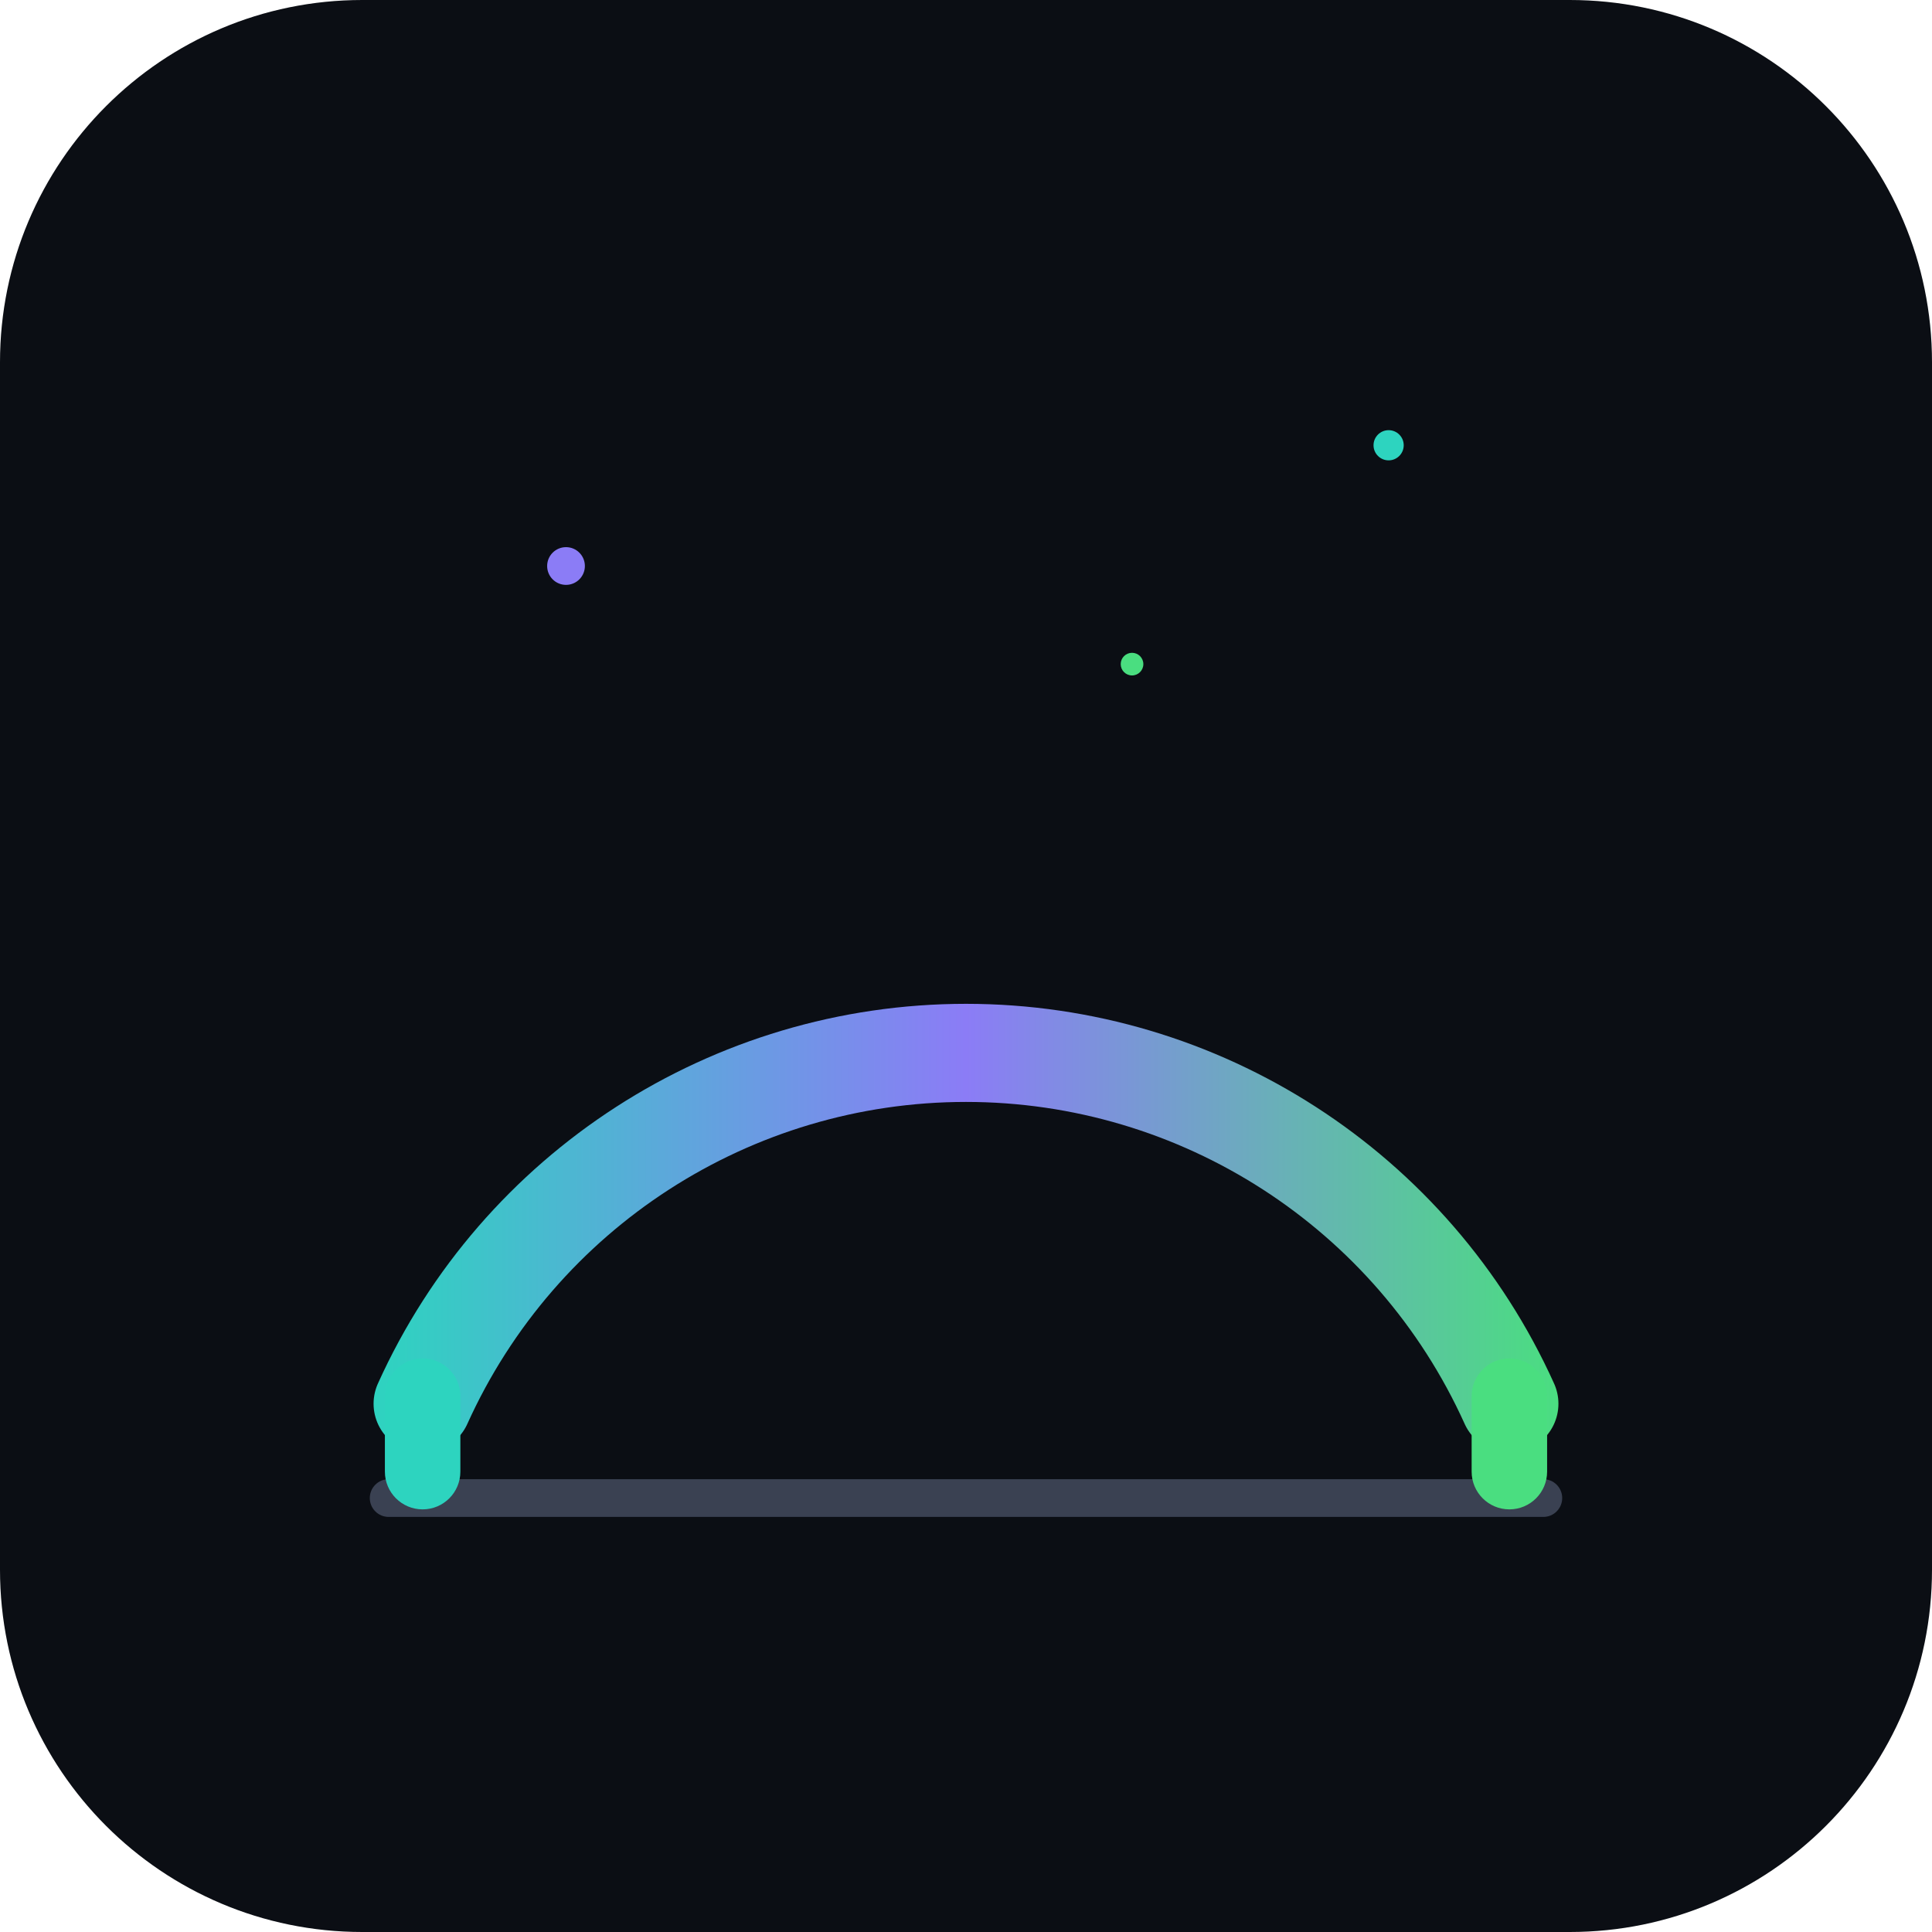
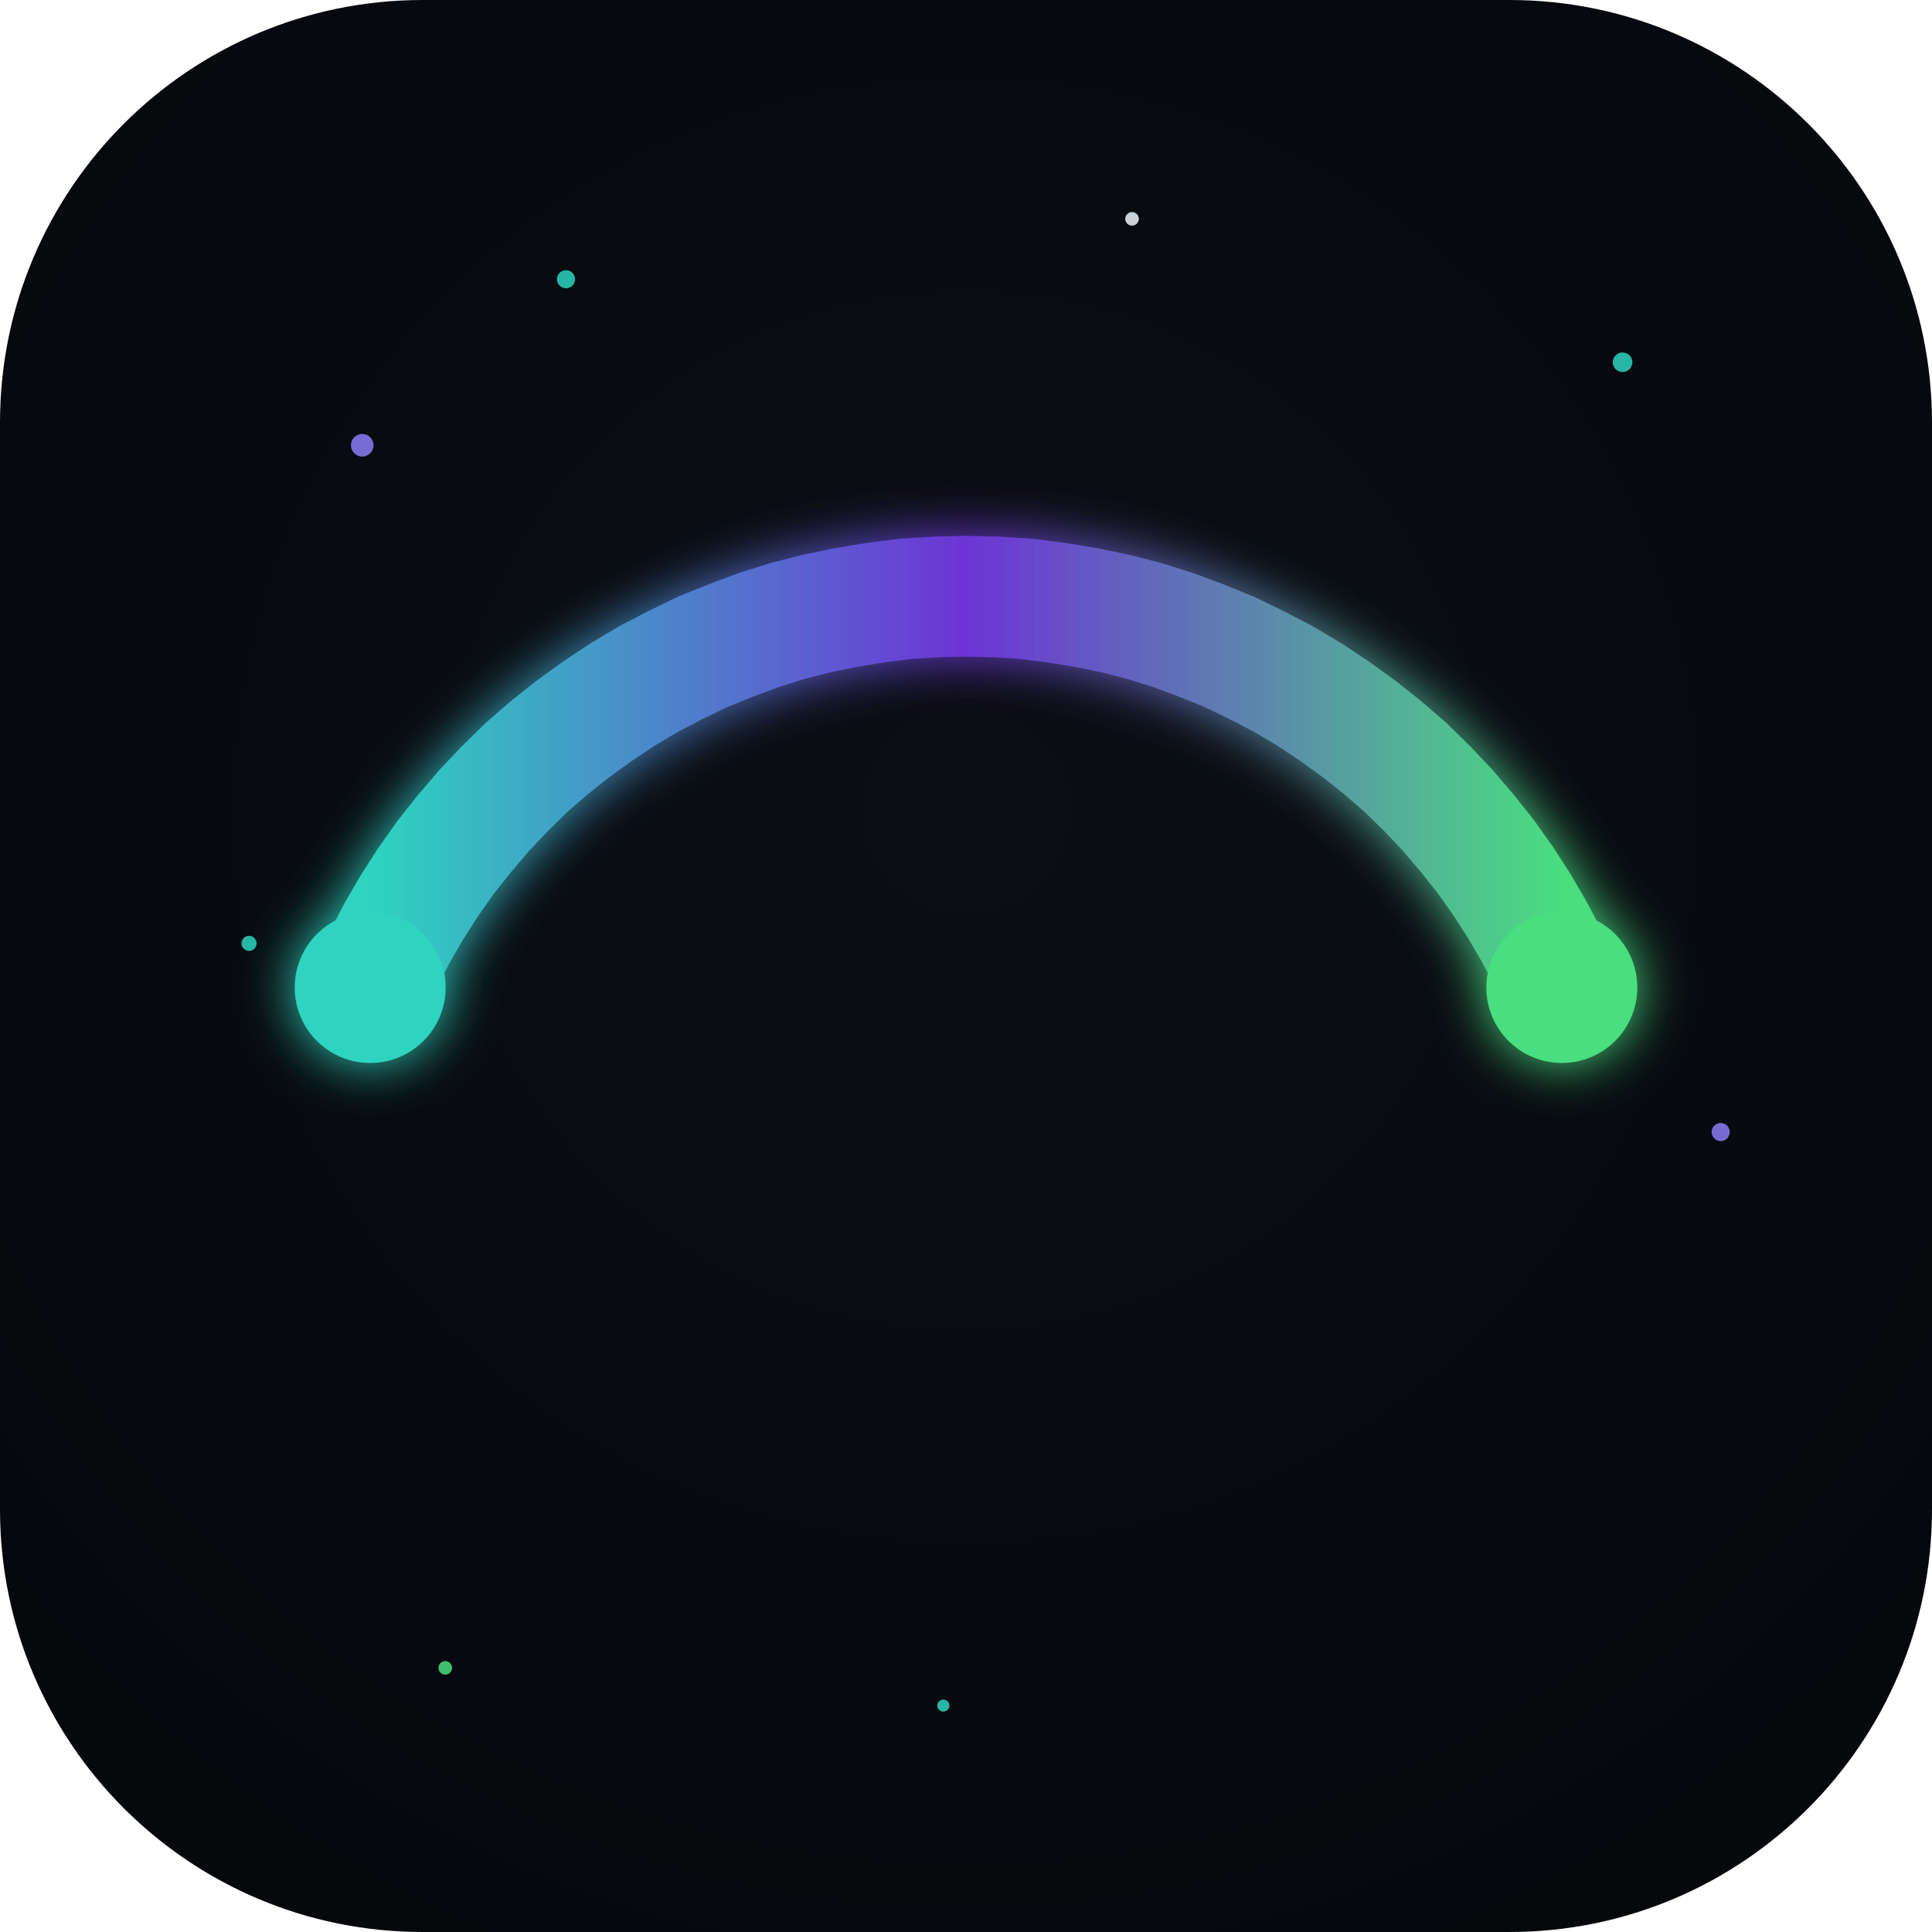
<svg xmlns="http://www.w3.org/2000/svg" viewBox="0 0 512 512" role="img" aria-label="Bifrost">
  <defs>
-     <linearGradient id="bridge" x1="98" y1="0" x2="414" y2="0" gradientUnits="userSpaceOnUse">
-       <stop offset="0" stop-color="#2dd4bf" />
-       <stop offset="0.5" stop-color="#8b7cf6" />
-       <stop offset="1" stop-color="#4ade80" />
+     <linearGradient id="arch" x1="98" y1="0" x2="414" y2="0" gradientUnits="userSpaceOnUse">
+       <stop offset="0" stop-color="rgb(45,212,191)" />
+       <stop offset="0.5" stop-color="rgb(109,52,214)" />
+       <stop offset="1" stop-color="rgb(74,222,128)" />
    </linearGradient>
+     <radialGradient id="sky" cx="50%" cy="42%" r="75%">
+       <stop offset="0" stop-color="#0b0e14" />
+       <stop offset="1" stop-color="#05070b" />
+     </radialGradient>
+     <filter id="glow" x="-40%" y="-40%" width="180%" height="180%">
+       <feGaussianBlur stdDeviation="7" result="b" />
+       <feMerge>
+         <feMergeNode in="b" />
+         <feMergeNode in="SourceGraphic" />
+       </feMerge>
+     </filter>
  </defs>
-   <rect width="512" height="512" rx="96" fill="#0b0e14" />
-   <rect x="98" y="392" width="316" height="10" rx="5" fill="#3a4152" />
-   <path d="M112 372 A158 158 0 0 1 400 372" fill="none" stroke="url(#bridge)" stroke-width="26" stroke-linecap="round" />
-   <rect x="102" y="360" width="20" height="40" rx="10" fill="#2dd4bf" />
-   <rect x="390" y="360" width="20" height="40" rx="10" fill="#4ade80" />
-   <circle cx="150" cy="150" r="5" fill="#8b7cf6" />
-   <circle cx="368" cy="118" r="4" fill="#2dd4bf" />
-   <circle cx="300" cy="176" r="3" fill="#4ade80" />
+   <rect width="512" height="512" rx="112" fill="url(#sky)" />
+   <circle cx="96" cy="118" r="3" fill="rgb(139,124,246)" opacity="0.85" />
+   <circle cx="150" cy="74" r="2.4" fill="rgb(45,212,191)" opacity="0.85" />
+   <circle cx="430" cy="96" r="2.6" fill="rgb(45,212,191)" opacity="0.85" />
+   <circle cx="66" cy="250" r="2" fill="rgb(45,212,191)" opacity="0.85" />
+   <circle cx="456" cy="300" r="2.4" fill="rgb(139,124,246)" opacity="0.85" />
+   <circle cx="118" cy="442" r="1.8" fill="rgb(74,222,128)" opacity="0.85" />
+   <circle cx="300" cy="58" r="1.8" fill="rgb(235,242,250)" opacity="0.85" />
+   <circle cx="250" cy="452" r="1.6" fill="rgb(45,212,191)" opacity="0.85" />
+   <g filter="url(#glow)">
+     <path d="M98.1 261.7 L101.5 254.4 L105.2 247.3 L109.2 240.4 L113.5 233.7 L118.1 227.2 L123.1 220.9 L128.3 214.8 L133.8 209.0 L139.5 203.4 L145.5 198.2 L151.8 193.2 L158.3 188.5 L164.9 184.1 L171.8 180.0 L178.9 176.3 L186.1 172.8 L193.5 169.8 L201.0 167.0 L208.6 164.6 L216.4 162.6 L224.2 161.0 L232.1 159.7 L240.0 158.7 L248.0 158.2 L256.0 158.0 L264.0 158.2 L272.0 158.7 L279.9 159.7 L287.8 161.0 L295.6 162.6 L303.4 164.6 L311.0 167.0 L318.5 169.8 L325.9 172.8 L333.1 176.3 L340.2 180.0 L347.1 184.1 L353.7 188.5 L360.2 193.2 L366.5 198.2 L372.5 203.4 L378.2 209.0 L383.7 214.8 L388.9 220.9 L393.9 227.2 L398.5 233.7 L402.8 240.4 L406.8 247.3 L410.5 254.4 L413.9 261.7" fill="none" stroke="url(#arch)" stroke-width="32" stroke-linecap="round" />
+     <circle cx="98.1" cy="261.7" r="20" fill="rgb(45,212,191)" />
+     <circle cx="413.9" cy="261.7" r="20" fill="rgb(74,222,128)" />
+   </g>
</svg>
